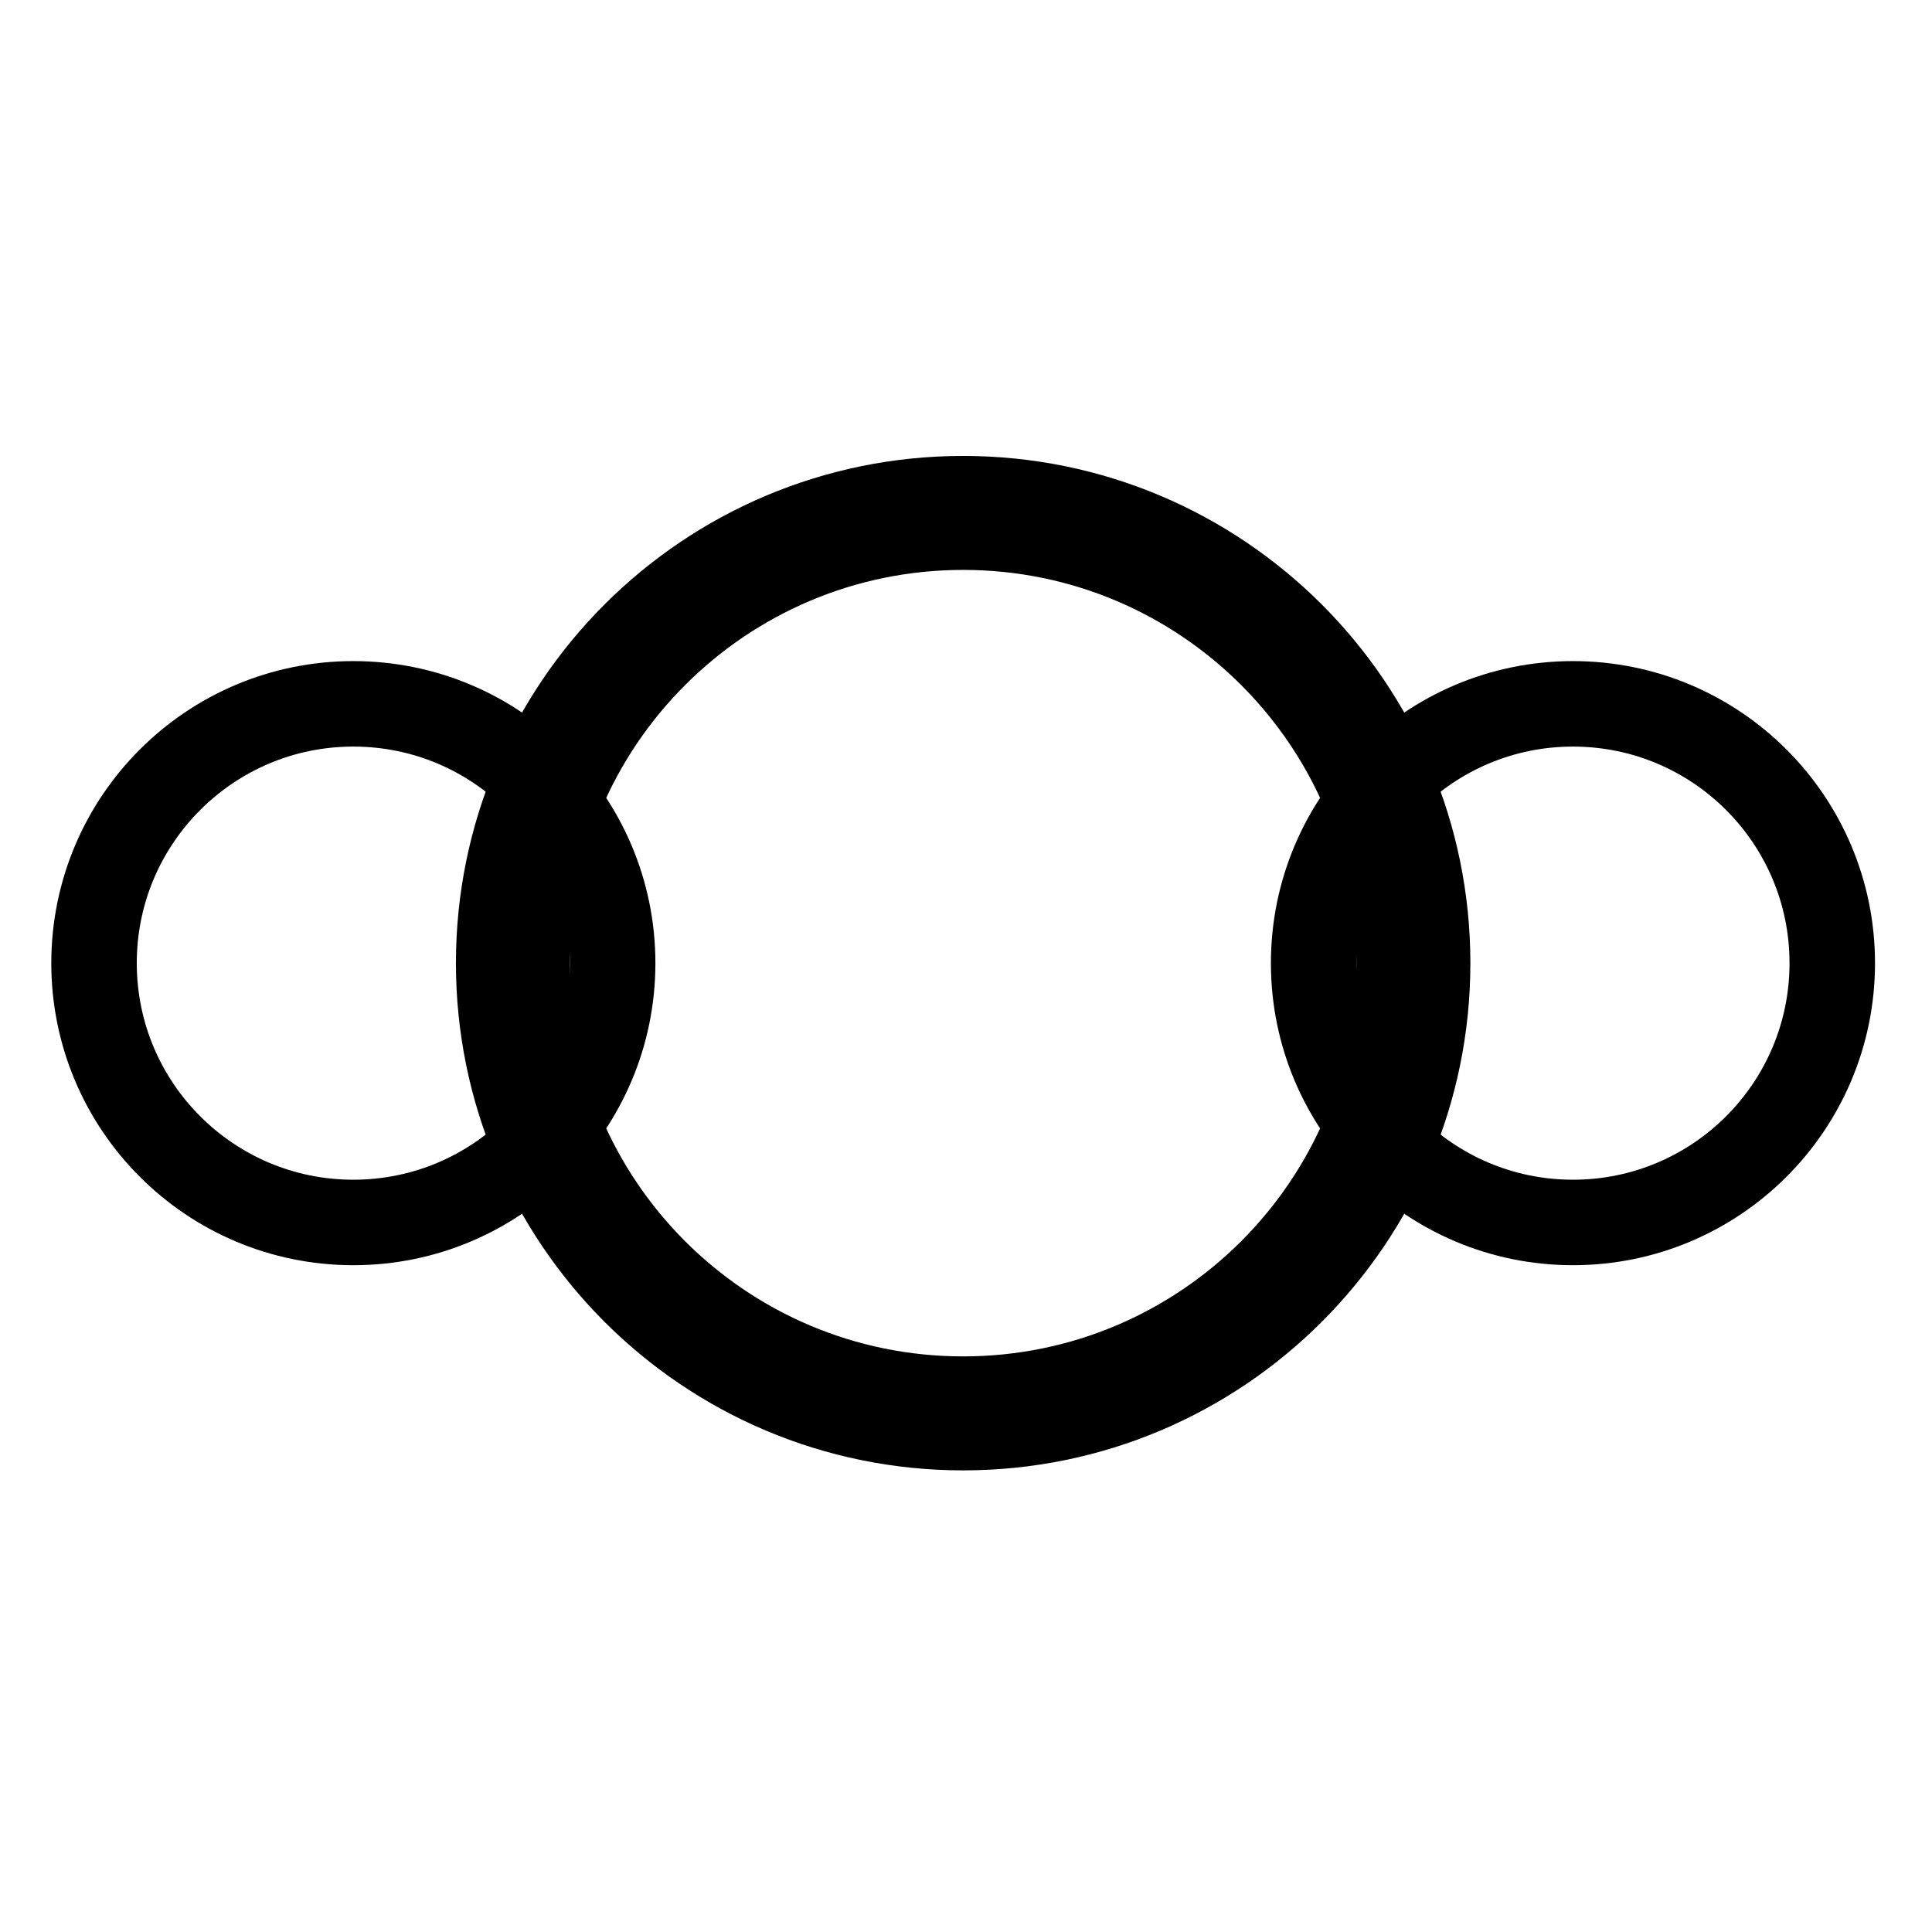
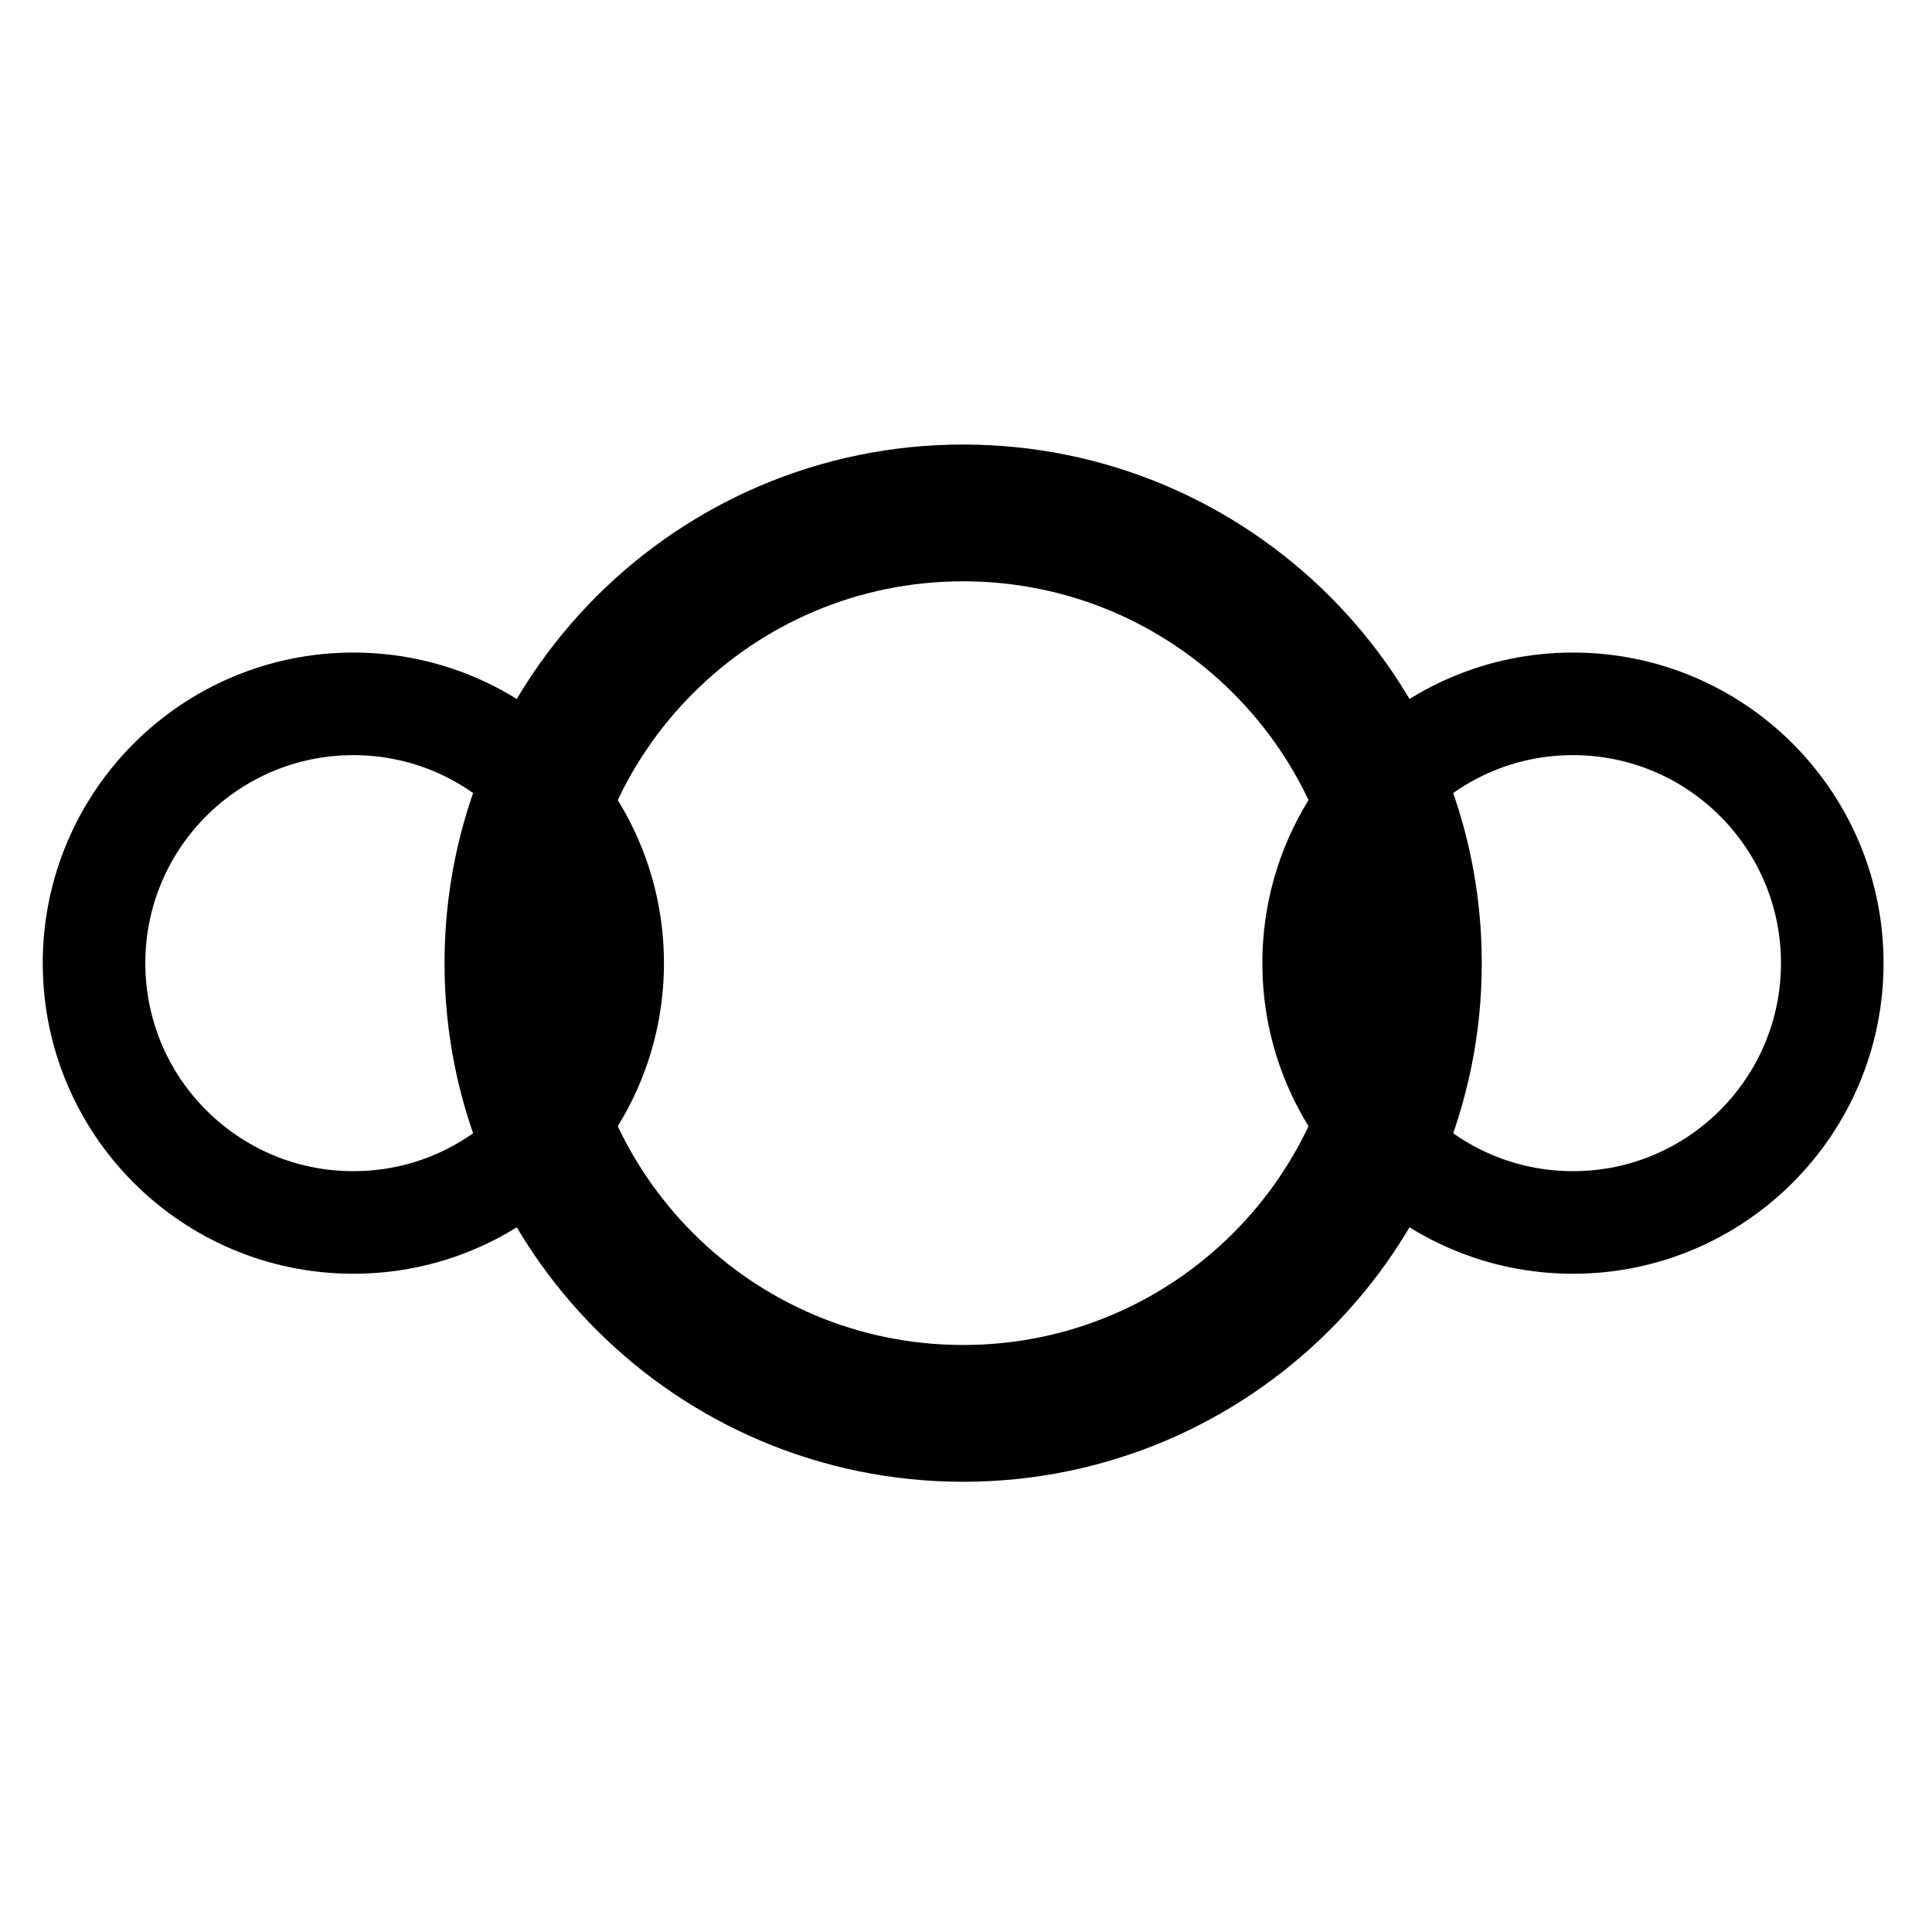
<svg xmlns="http://www.w3.org/2000/svg" width="339" height="339" viewBox="0 0 339 339" fill="none">
-   <circle cx="169" cy="169" r="79" stroke="#000000" stroke-width="20" />
-   <circle cx="62" cy="169" r="45.5" stroke="#000000" stroke-width="15" />
-   <circle cx="276" cy="169" r="45.5" stroke="#000000" stroke-width="15" />
+   <circle cx="169" cy="169" r="79" stroke="#000000" stroke-width="24" />
+   <circle cx="62" cy="169" r="45.5" stroke="#000000" stroke-width="18" />
+   <circle cx="276" cy="169" r="45.5" stroke="#000000" stroke-width="18" />
</svg>
